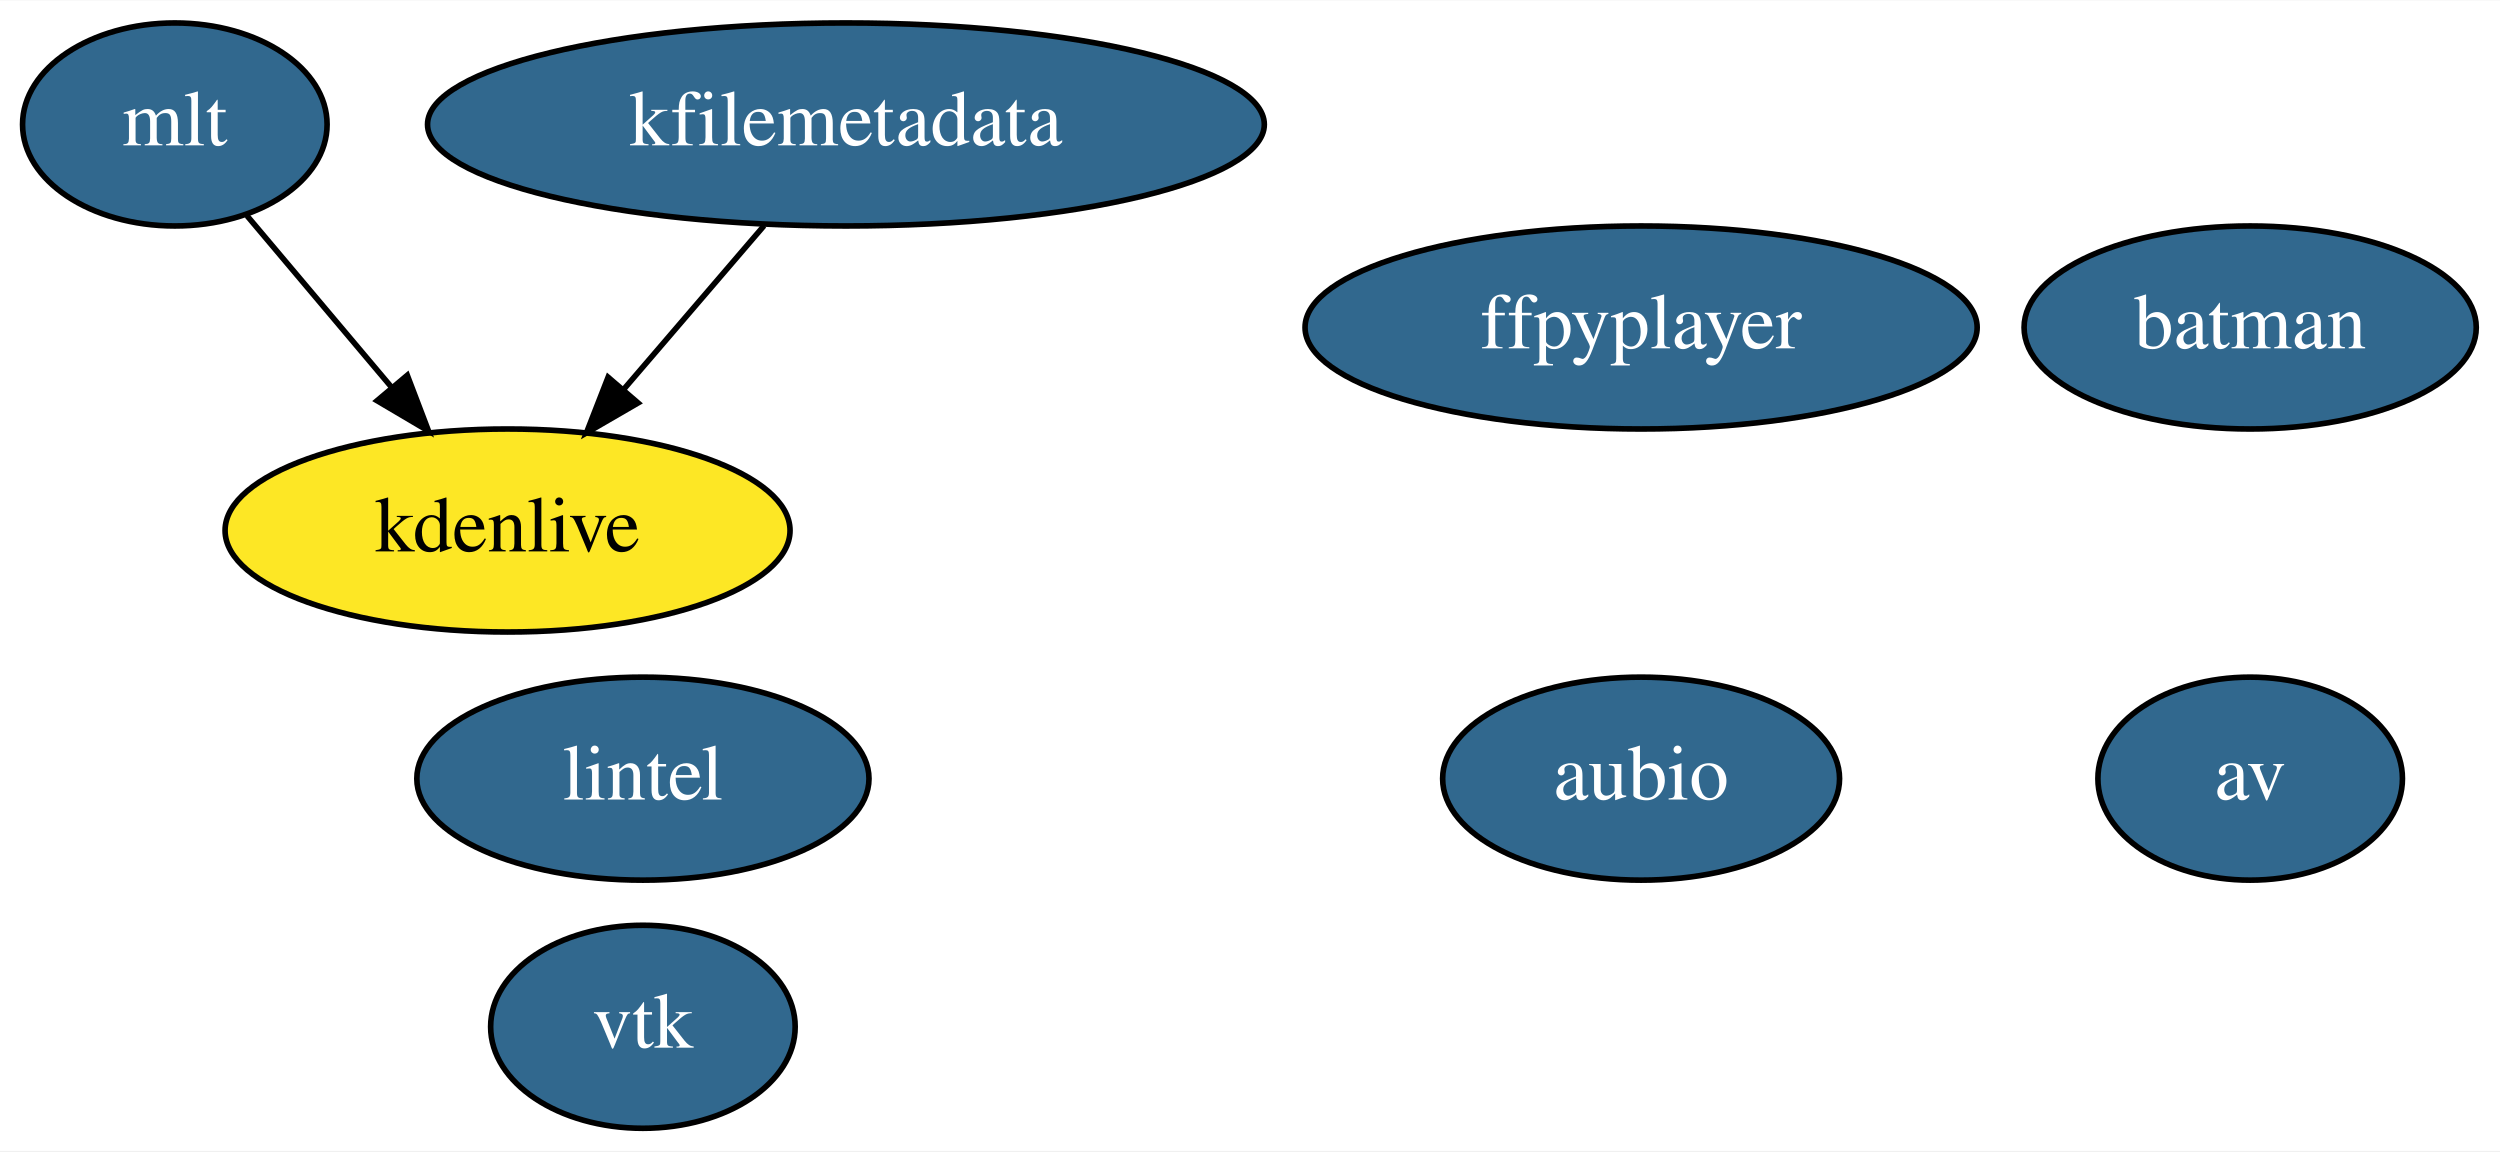
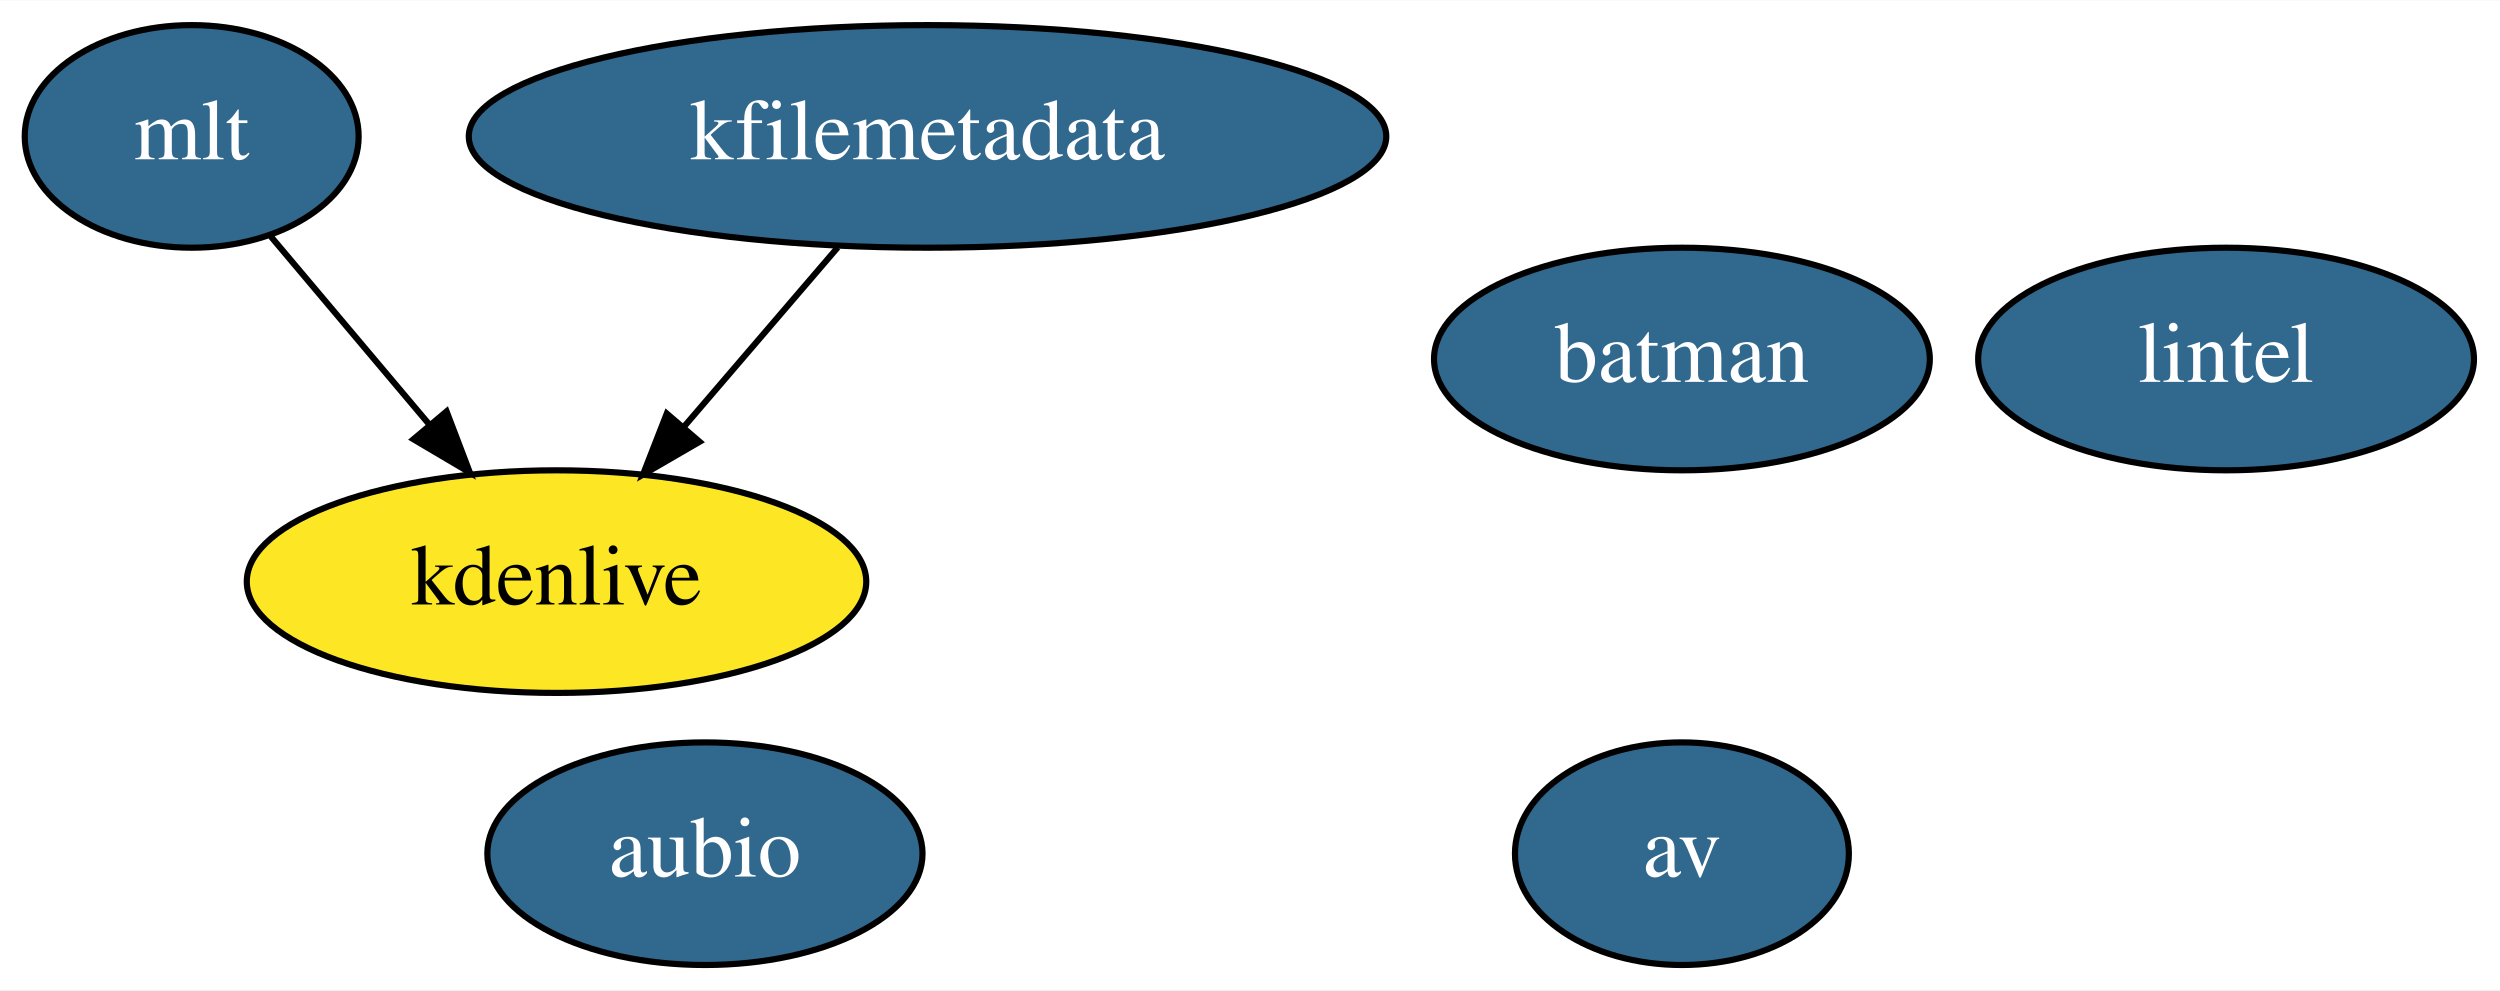
- <svg xmlns="http://www.w3.org/2000/svg" xmlns:xlink="http://www.w3.org/1999/xlink" width="443pt" height="204pt" viewBox="0.00 0.00 443.30 204.00">
-   <g id="graph0" class="graph" transform="scale(1 1) rotate(0) translate(4 200)">
-     <polygon fill="white" stroke="transparent" points="-4,4 -4,-200 439.3,-200 439.3,4 -4,4" />
+ <svg xmlns="http://www.w3.org/2000/svg" xmlns:xlink="http://www.w3.org/1999/xlink" width="404pt" height="160pt" viewBox="0.00 0.00 404.30 160.00">
+   <g id="graph0" class="graph" transform="scale(1 1) rotate(0) translate(4 156)">
+     <polygon fill="white" stroke="transparent" points="-4,4 -4,-156 400.3,-156 400.3,4 -4,4" />
    <g id="node1" class="node">
      <g id="a_node1">
        <a xlink:href="https://github.com/conda-forge/aubio-feedstock/pull/23" xlink:title="aubio">
-           <ellipse fill="#31688e" stroke="black" cx="287" cy="-62" rx="35.19" ry="18" />
-           <text text-anchor="middle" x="287" y="-58.3" font-family="Times,serif" font-size="14.00" fill="white">aubio</text>
+           <ellipse fill="#31688e" stroke="black" cx="110" cy="-18" rx="35.19" ry="18" />
+           <text text-anchor="middle" x="110" y="-14.3" font-family="Times,serif" font-size="14.00" fill="white">aubio</text>
        </a>
      </g>
    </g>
    <g id="node2" class="node">
      <g id="a_node2">
        <a xlink:href="https://github.com/conda-forge/av-feedstock/pull/31" xlink:title="av">
-           <ellipse fill="#31688e" stroke="black" cx="395" cy="-62" rx="27" ry="18" />
-           <text text-anchor="middle" x="395" y="-58.3" font-family="Times,serif" font-size="14.00" fill="white">av</text>
+           <ellipse fill="#31688e" stroke="black" cx="268" cy="-18" rx="27" ry="18" />
+           <text text-anchor="middle" x="268" y="-14.3" font-family="Times,serif" font-size="14.00" fill="white">av</text>
        </a>
      </g>
    </g>
    <g id="node3" class="node">
      <g id="a_node3">
        <a xlink:href="https://github.com/conda-forge/batman-feedstock/pull/20" xlink:title="batman">
-           <ellipse fill="#31688e" stroke="black" cx="395" cy="-142" rx="40.09" ry="18" />
-           <text text-anchor="middle" x="395" y="-138.3" font-family="Times,serif" font-size="14.00" fill="white">batman</text>
+           <ellipse fill="#31688e" stroke="black" cx="268" cy="-98" rx="40.09" ry="18" />
+           <text text-anchor="middle" x="268" y="-94.3" font-family="Times,serif" font-size="14.00" fill="white">batman</text>
        </a>
      </g>
    </g>
    <g id="node4" class="node">
      <g id="a_node4">
-         <a xlink:href="https://github.com/conda-forge/vtk-feedstock/pull/139" xlink:title="vtk">
-           <ellipse fill="#31688e" stroke="black" cx="110" cy="-18" rx="27" ry="18" />
-           <text text-anchor="middle" x="110" y="-14.3" font-family="Times,serif" font-size="14.00" fill="white">vtk</text>
+         <a xlink:href="https://github.com/conda-forge/lintel-feedstock/pull/7" xlink:title="lintel">
+           <ellipse fill="#31688e" stroke="black" cx="356" cy="-98" rx="40.09" ry="18" />
+           <text text-anchor="middle" x="356" y="-94.3" font-family="Times,serif" font-size="14.00" fill="white">lintel</text>
        </a>
      </g>
    </g>
    <g id="node5" class="node">
      <g id="a_node5">
-         <a xlink:href="https://github.com/conda-forge/ffpyplayer-feedstock/pull/11" xlink:title="ffpyplayer">
-           <ellipse fill="#31688e" stroke="black" cx="287" cy="-142" rx="59.59" ry="18" />
-           <text text-anchor="middle" x="287" y="-138.3" font-family="Times,serif" font-size="14.00" fill="white">ffpyplayer</text>
-         </a>
-       </g>
-     </g>
-     <g id="node6" class="node">
-       <g id="a_node6">
-         <a xlink:href="https://github.com/conda-forge/lintel-feedstock/pull/7" xlink:title="lintel">
-           <ellipse fill="#31688e" stroke="black" cx="110" cy="-62" rx="40.09" ry="18" />
-           <text text-anchor="middle" x="110" y="-58.3" font-family="Times,serif" font-size="14.00" fill="white">lintel</text>
+         <a xlink:href="https://github.com/conda-forge/mlt-feedstock/pull/7" xlink:title="mlt">
+           <ellipse fill="#31688e" stroke="black" cx="27" cy="-134" rx="27" ry="18" />
+           <text text-anchor="middle" x="27" y="-130.3" font-family="Times,serif" font-size="14.00" fill="white">mlt</text>
        </a>
      </g>
    </g>
    <g id="node7" class="node">
      <g id="a_node7">
-         <a xlink:href="https://github.com/conda-forge/mlt-feedstock/pull/7" xlink:title="mlt">
-           <ellipse fill="#31688e" stroke="black" cx="27" cy="-178" rx="27" ry="18" />
-           <text text-anchor="middle" x="27" y="-174.3" font-family="Times,serif" font-size="14.00" fill="white">mlt</text>
-         </a>
-       </g>
-     </g>
-     <g id="node9" class="node">
-       <g id="a_node9">
        <a xlink:href="https://github.com/conda-forge/kdenlive-feedstock" xlink:title="kdenlive">
-           <ellipse fill="#fde725" stroke="black" cx="86" cy="-106" rx="50.09" ry="18" />
-           <text text-anchor="middle" x="86" y="-102.3" font-family="Times,serif" font-size="14.00">kdenlive</text>
+           <ellipse fill="#fde725" stroke="black" cx="86" cy="-62" rx="50.09" ry="18" />
+           <text text-anchor="middle" x="86" y="-58.3" font-family="Times,serif" font-size="14.00">kdenlive</text>
        </a>
      </g>
    </g>
    <g id="edge1" class="edge">
-       <path fill="none" stroke="black" d="M39.8,-161.81C47.29,-152.93 56.92,-141.5 65.44,-131.39" />
-       <polygon fill="black" stroke="black" points="68.22,-133.53 71.99,-123.63 62.86,-129.02 68.22,-133.53" />
+       <path fill="none" stroke="black" d="M39.8,-117.81C47.29,-108.93 56.92,-97.5 65.44,-87.39" />
+       <polygon fill="black" stroke="black" points="68.22,-89.53 71.99,-79.63 62.86,-85.02 68.22,-89.53" />
    </g>
-     <g id="node8" class="node">
-       <g id="a_node8">
+     <g id="node6" class="node">
+       <g id="a_node6">
        <a xlink:href="https://github.com/conda-forge/kfilemetadata-feedstock/pull/13" xlink:title="kfilemetadata">
-           <ellipse fill="#31688e" stroke="black" cx="146" cy="-178" rx="74.19" ry="18" />
-           <text text-anchor="middle" x="146" y="-174.3" font-family="Times,serif" font-size="14.00" fill="white">kfilemetadata</text>
+           <ellipse fill="#31688e" stroke="black" cx="146" cy="-134" rx="74.19" ry="18" />
+           <text text-anchor="middle" x="146" y="-130.3" font-family="Times,serif" font-size="14.00" fill="white">kfilemetadata</text>
        </a>
      </g>
    </g>
    <g id="edge2" class="edge">
-       <path fill="none" stroke="black" d="M131.48,-160.05C124,-151.33 114.75,-140.54 106.55,-130.98" />
-       <polygon fill="black" stroke="black" points="109.14,-128.62 99.98,-123.31 103.83,-133.18 109.14,-128.62" />
+       <path fill="none" stroke="black" d="M131.48,-116.05C124,-107.33 114.75,-96.54 106.55,-86.98" />
+       <polygon fill="black" stroke="black" points="109.14,-84.62 99.98,-79.31 103.83,-89.18 109.14,-84.62" />
    </g>
  </g>
</svg>
